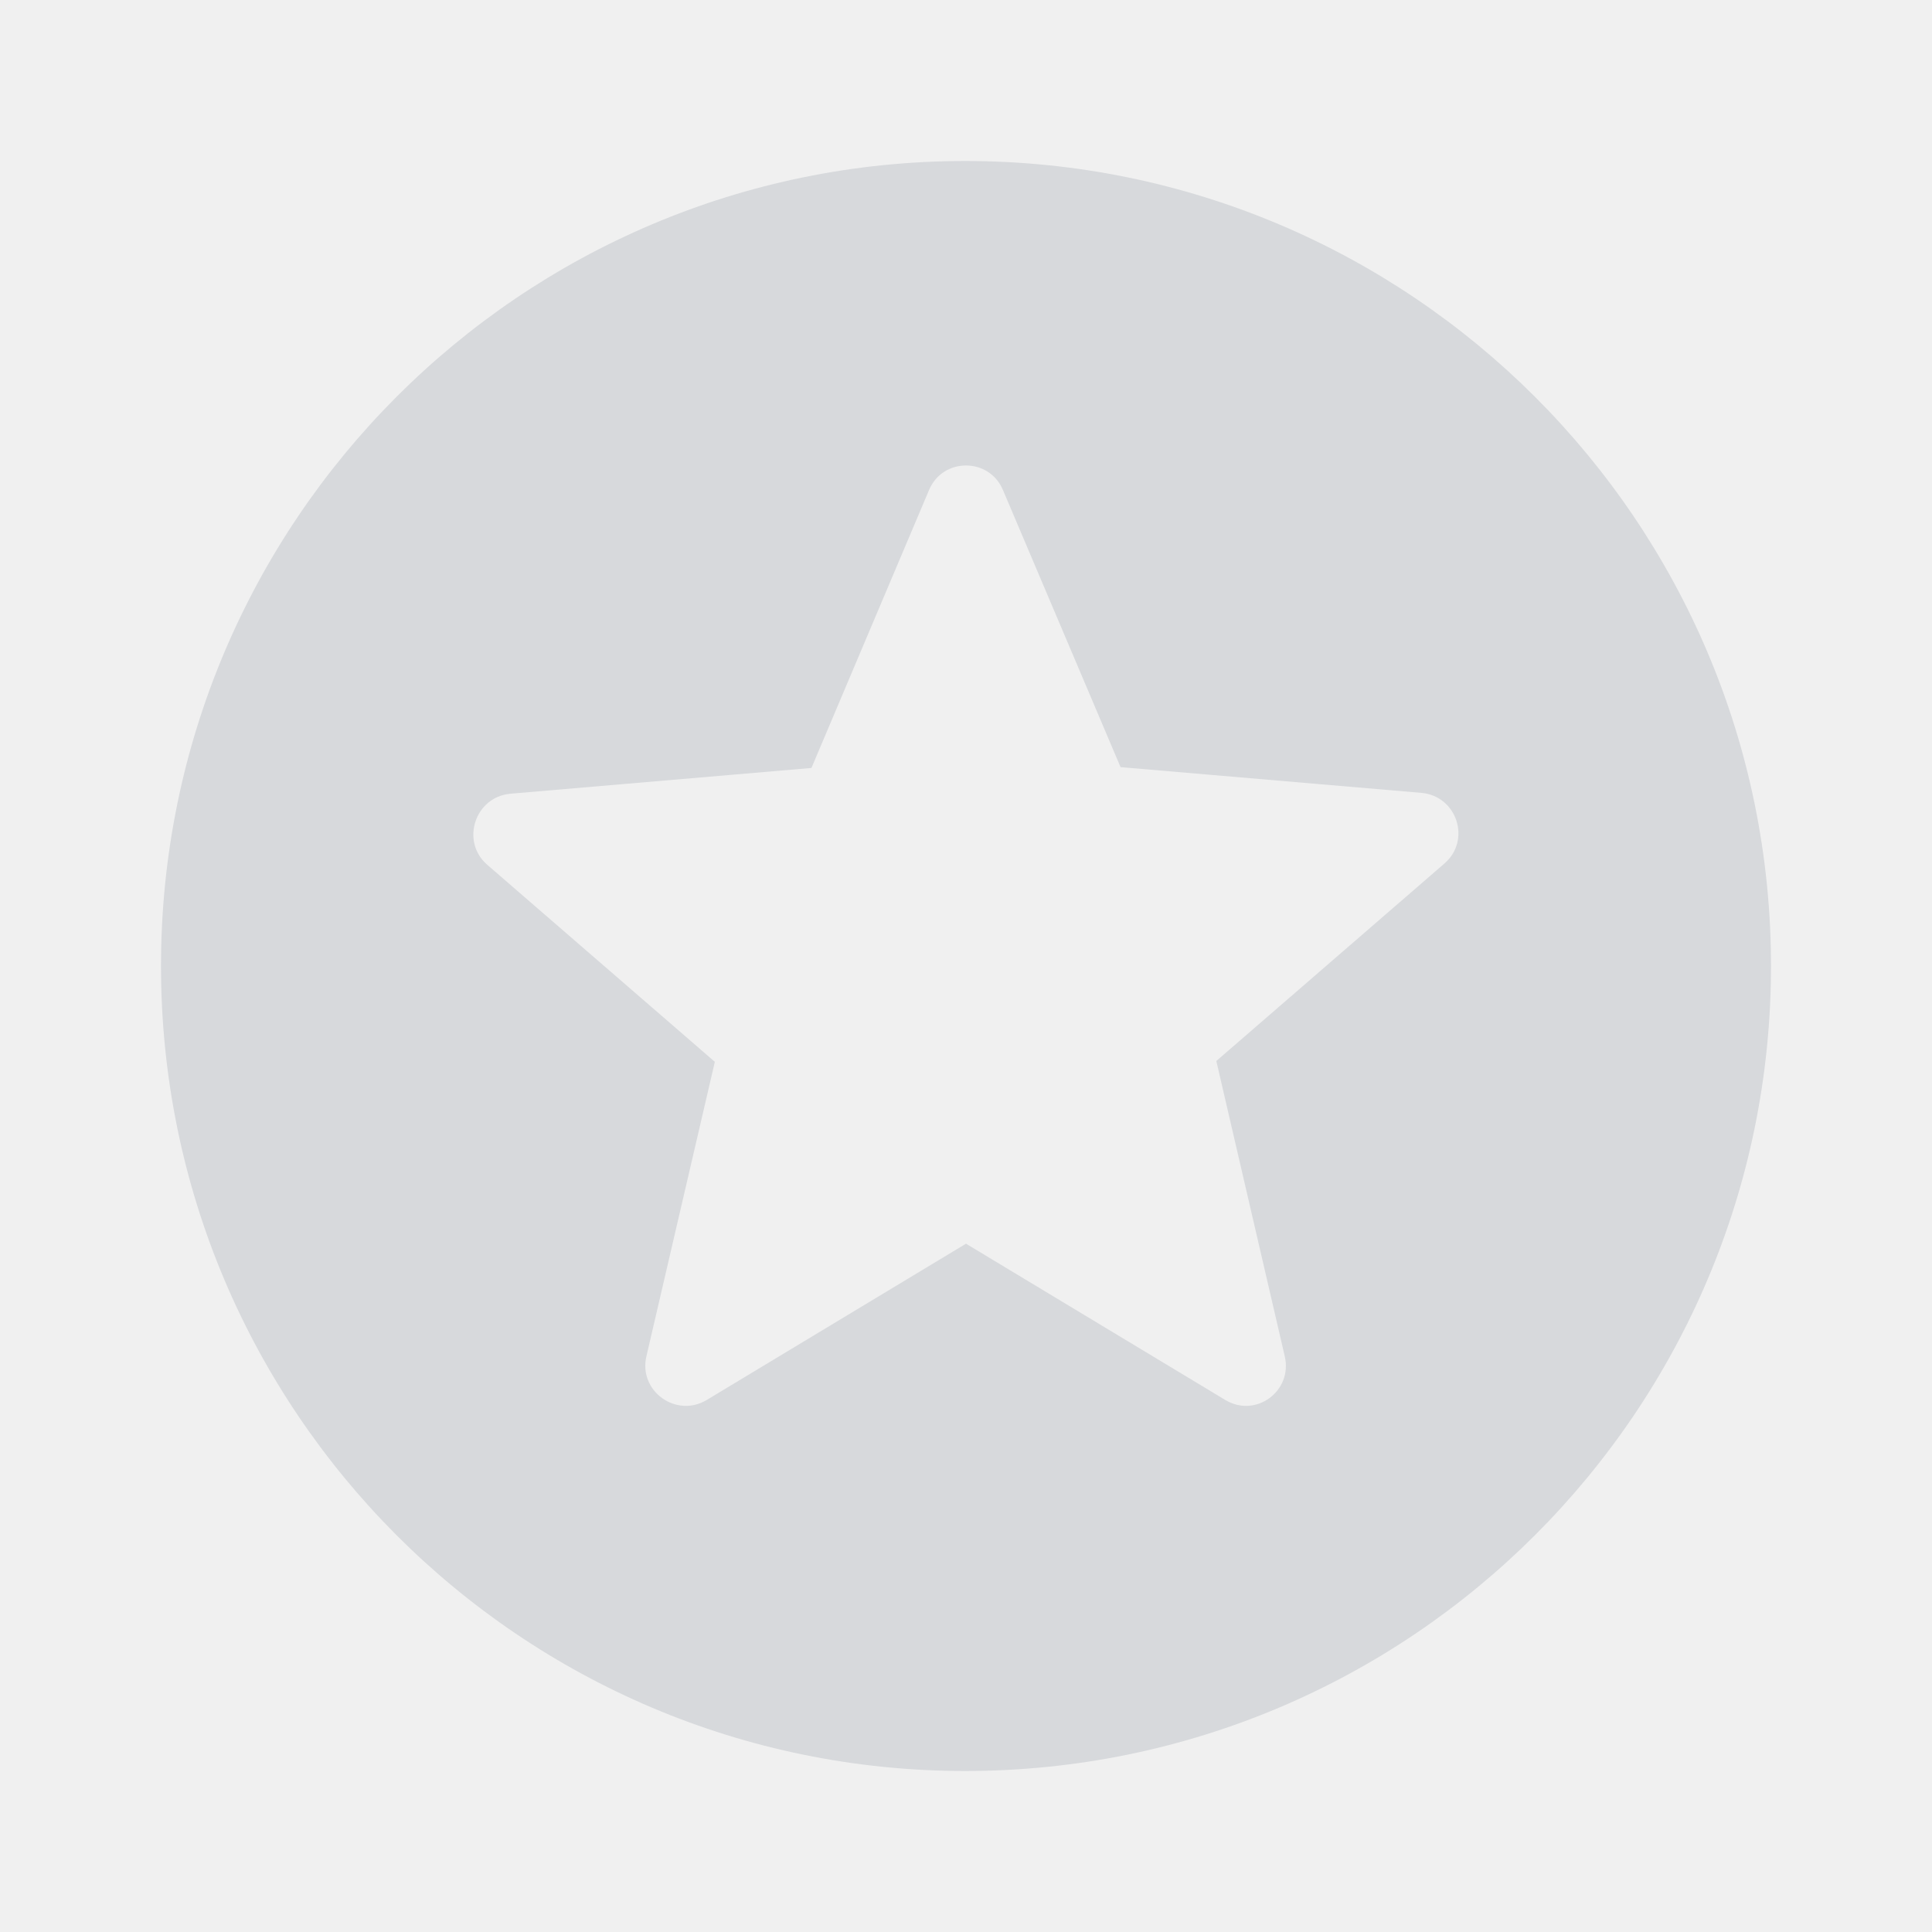
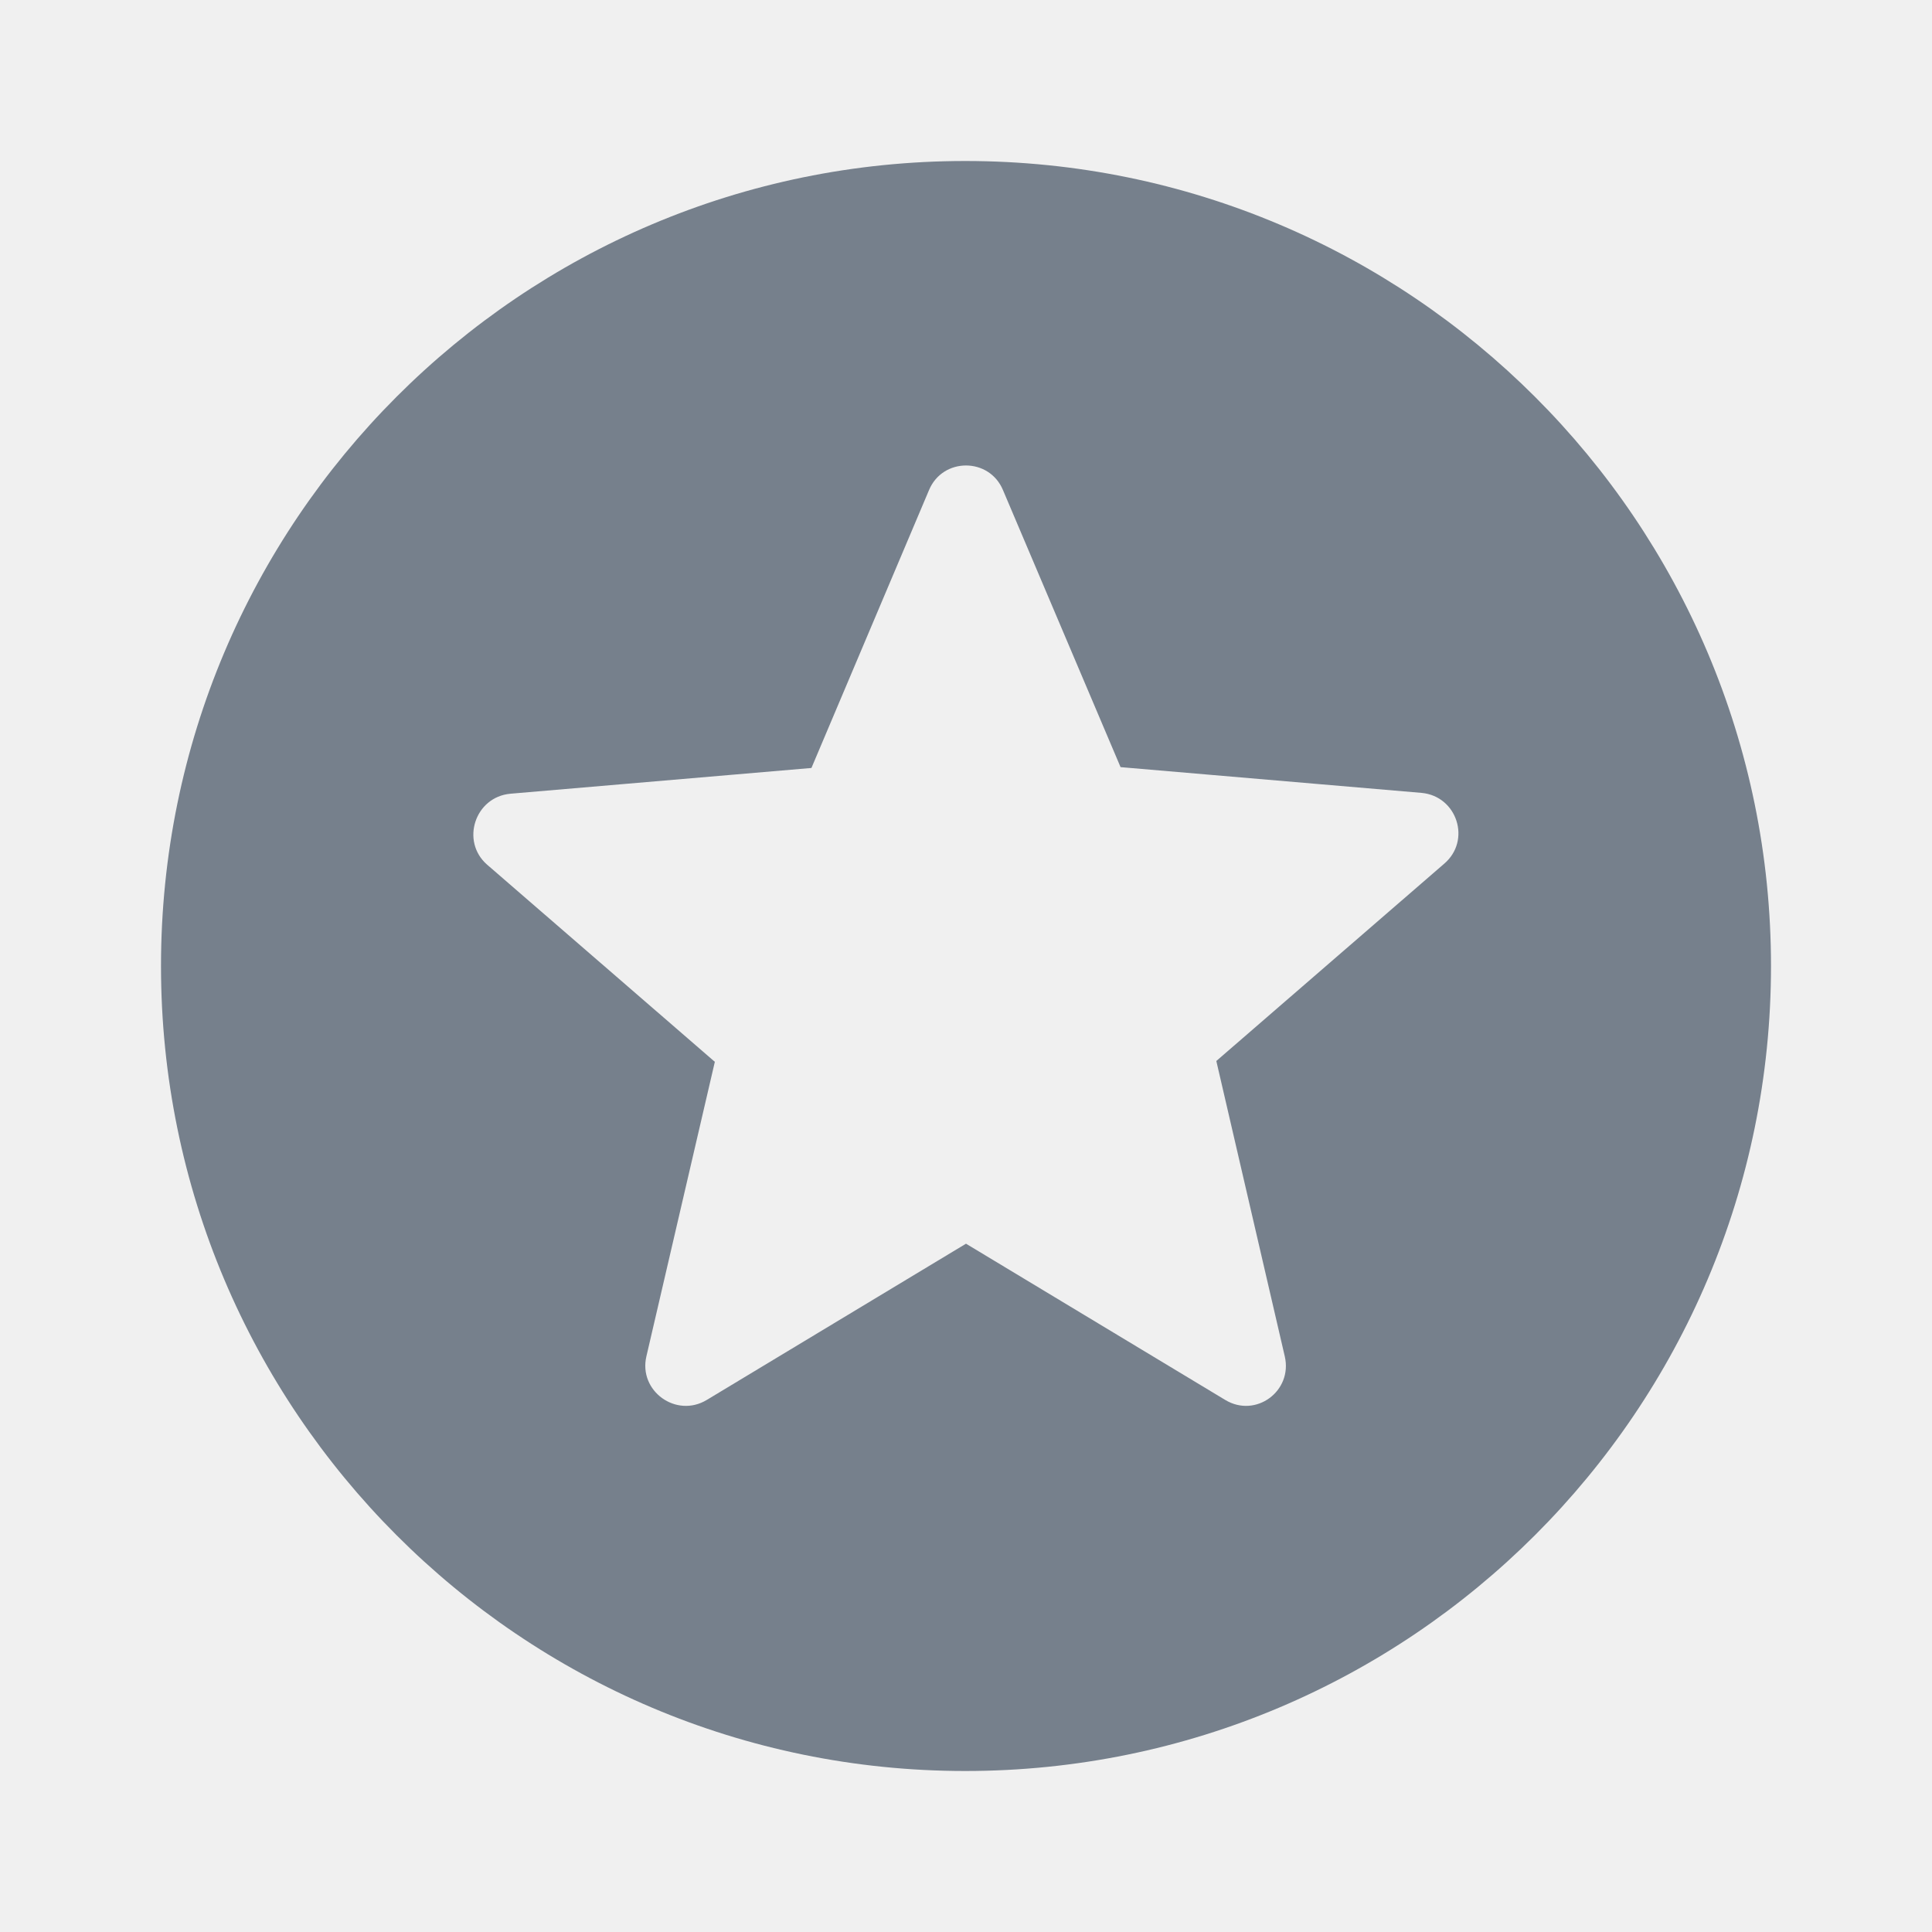
<svg xmlns="http://www.w3.org/2000/svg" width="30" height="30" viewBox="0 0 30 30" fill="none">
  <g clip-path="url(#clip0_370_15417)">
-     <path d="M14.988 2.5C8.088 2.5 2.5 8.1 2.5 15C2.5 21.9 8.088 27.5 14.988 27.5C21.9 27.5 27.5 21.9 27.5 15C27.5 8.1 21.9 2.5 14.988 2.5ZM19.025 21.738L15 19.312L10.975 21.738C10.5 22.025 9.912 21.6 10.037 21.062L11.1 16.488L7.562 13.425C7.15 13.062 7.375 12.375 7.925 12.325L12.6 11.925L14.425 7.612C14.637 7.1 15.363 7.1 15.575 7.612L17.4 11.912L22.075 12.312C22.625 12.363 22.85 13.05 22.425 13.412L18.887 16.475L19.95 21.062C20.075 21.6 19.5 22.025 19.025 21.738Z" fill="#76808C" fill-opacity="0.2" />
+     <path d="M14.988 2.5C8.088 2.5 2.5 8.1 2.5 15C2.5 21.9 8.088 27.5 14.988 27.5C21.9 27.5 27.5 21.9 27.5 15C27.5 8.1 21.9 2.5 14.988 2.5ZM19.025 21.738L15 19.312L10.975 21.738C10.5 22.025 9.912 21.6 10.037 21.062L11.1 16.488L7.562 13.425C7.15 13.062 7.375 12.375 7.925 12.325L12.6 11.925L14.425 7.612C14.637 7.1 15.363 7.1 15.575 7.612L17.4 11.912L22.075 12.312C22.625 12.363 22.85 13.05 22.425 13.412L18.887 16.475L19.95 21.062C20.075 21.6 19.5 22.025 19.025 21.738Z" fill="#76808C" />
  </g>
  <defs>
    <clipPath id="clip0_370_15417">
      <rect width="30" height="30" fill="white" />
    </clipPath>
  </defs>
</svg>
